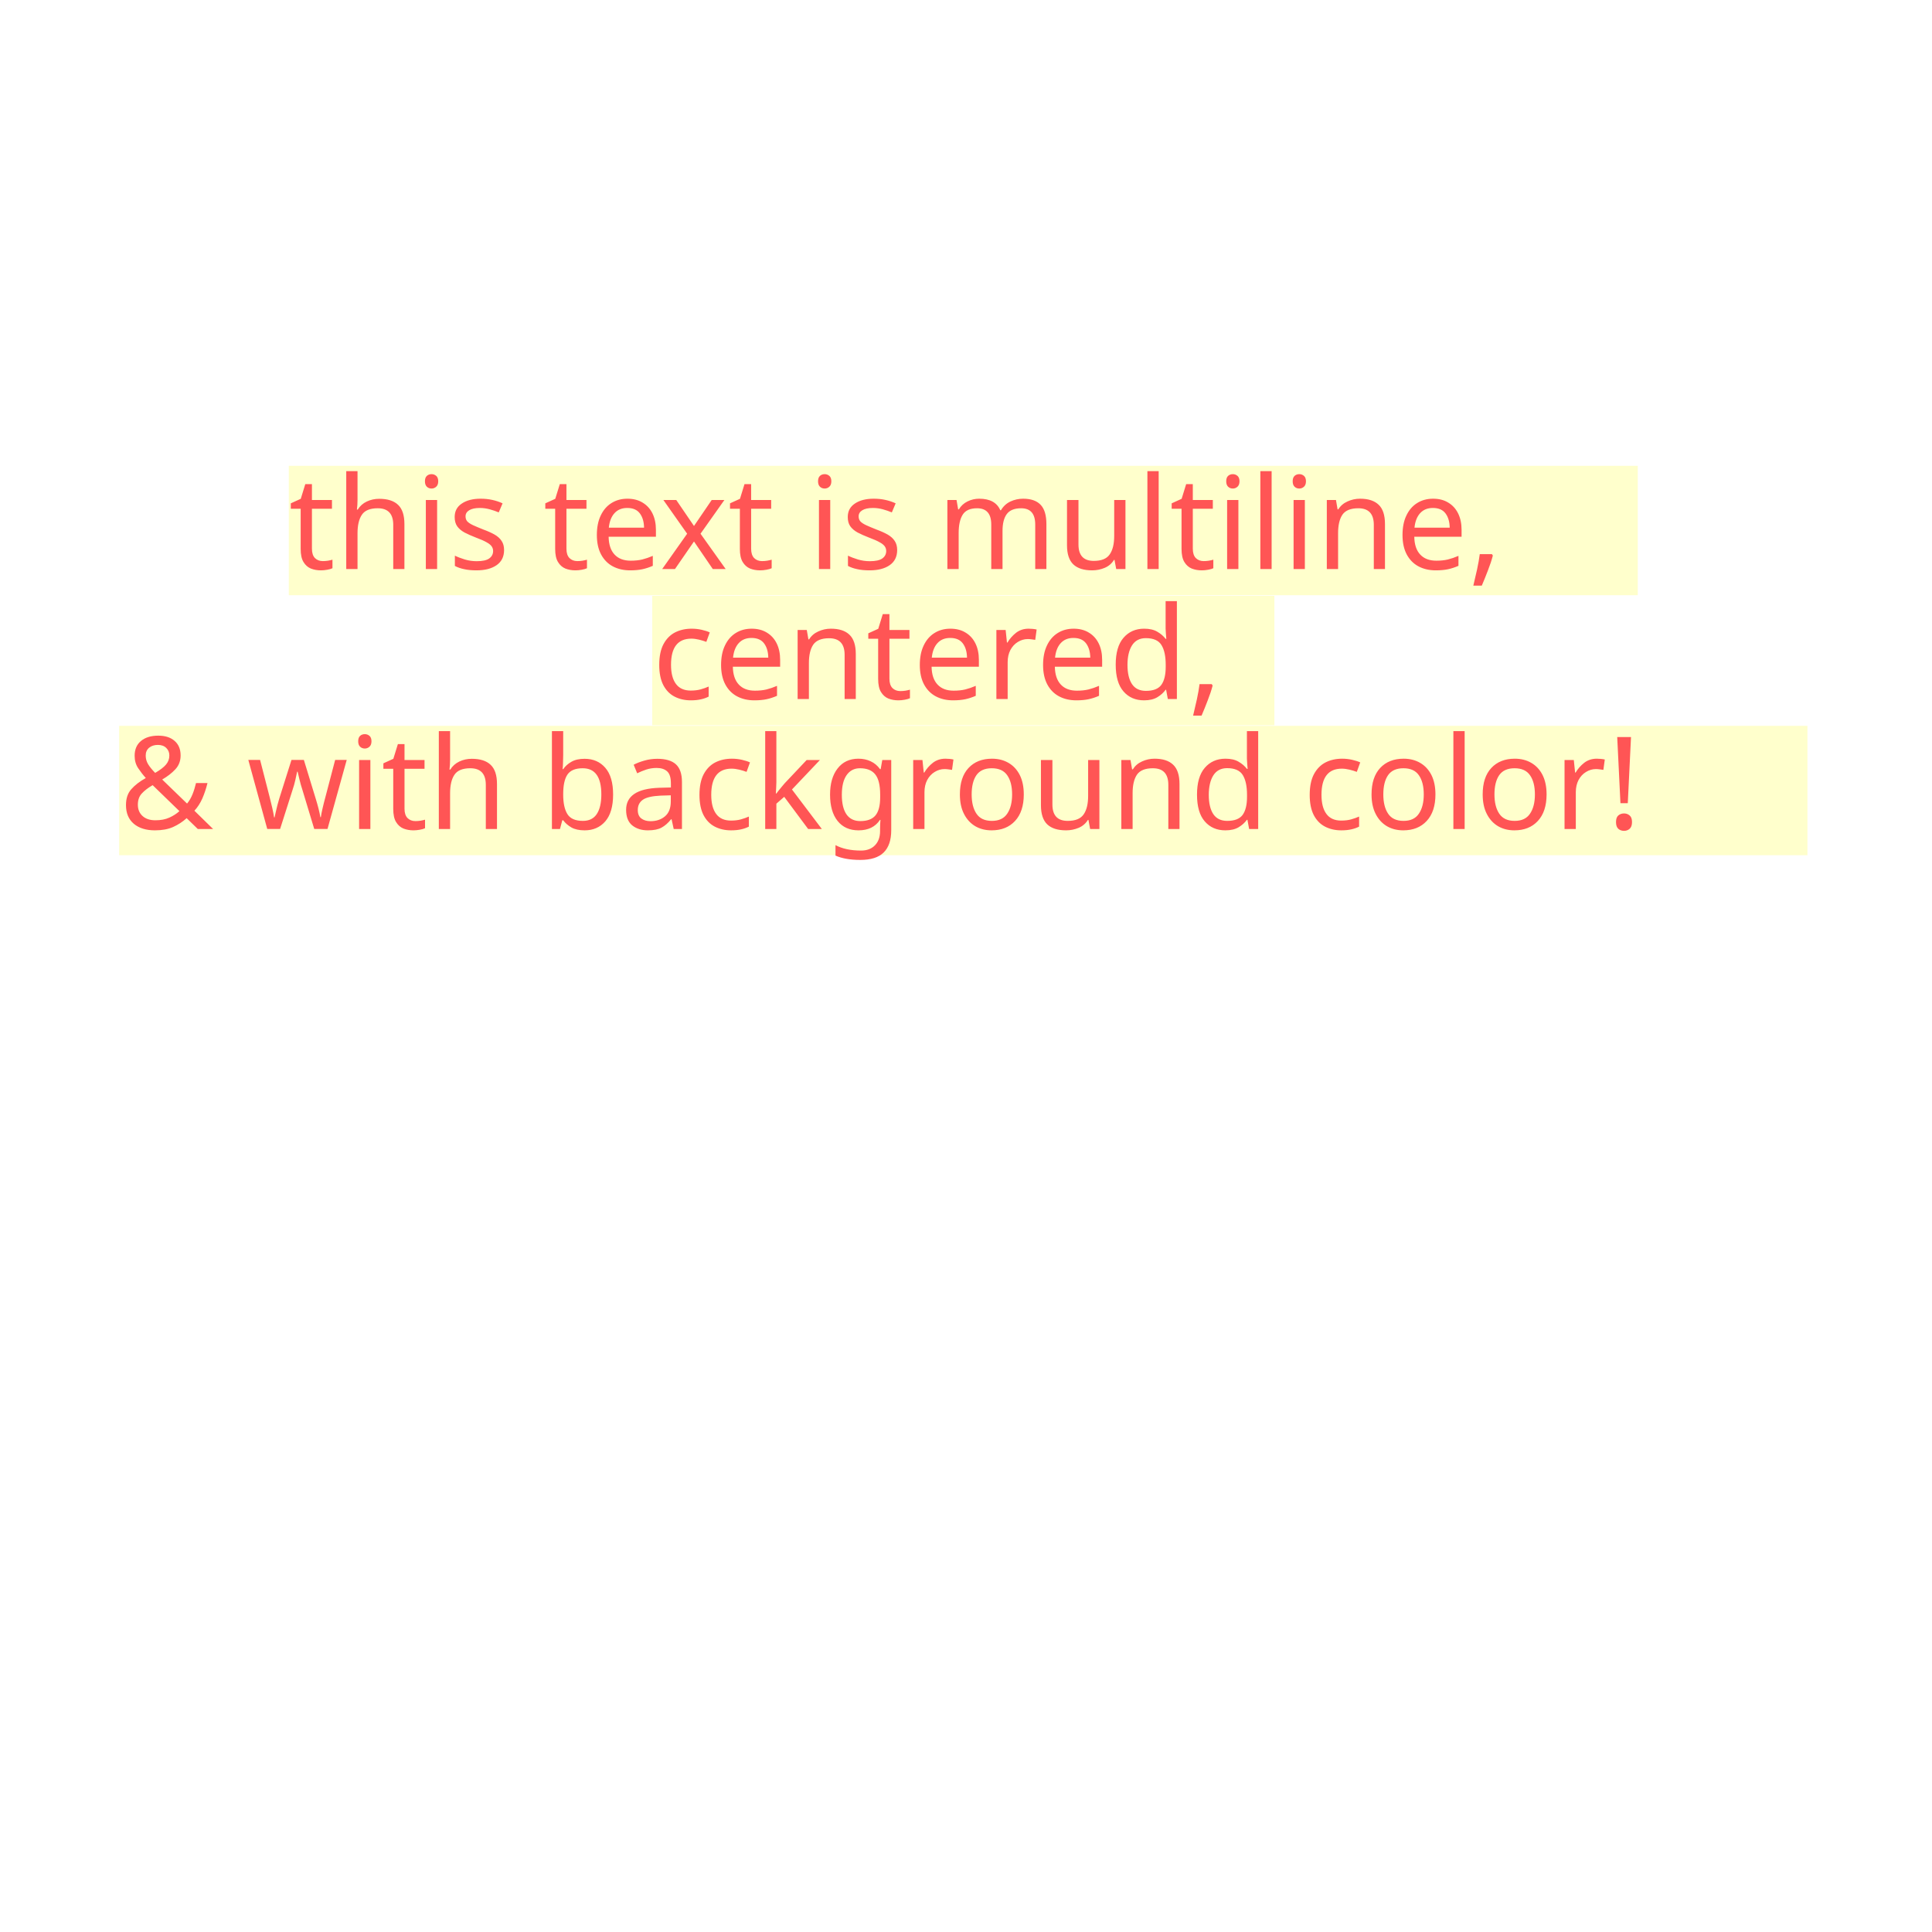
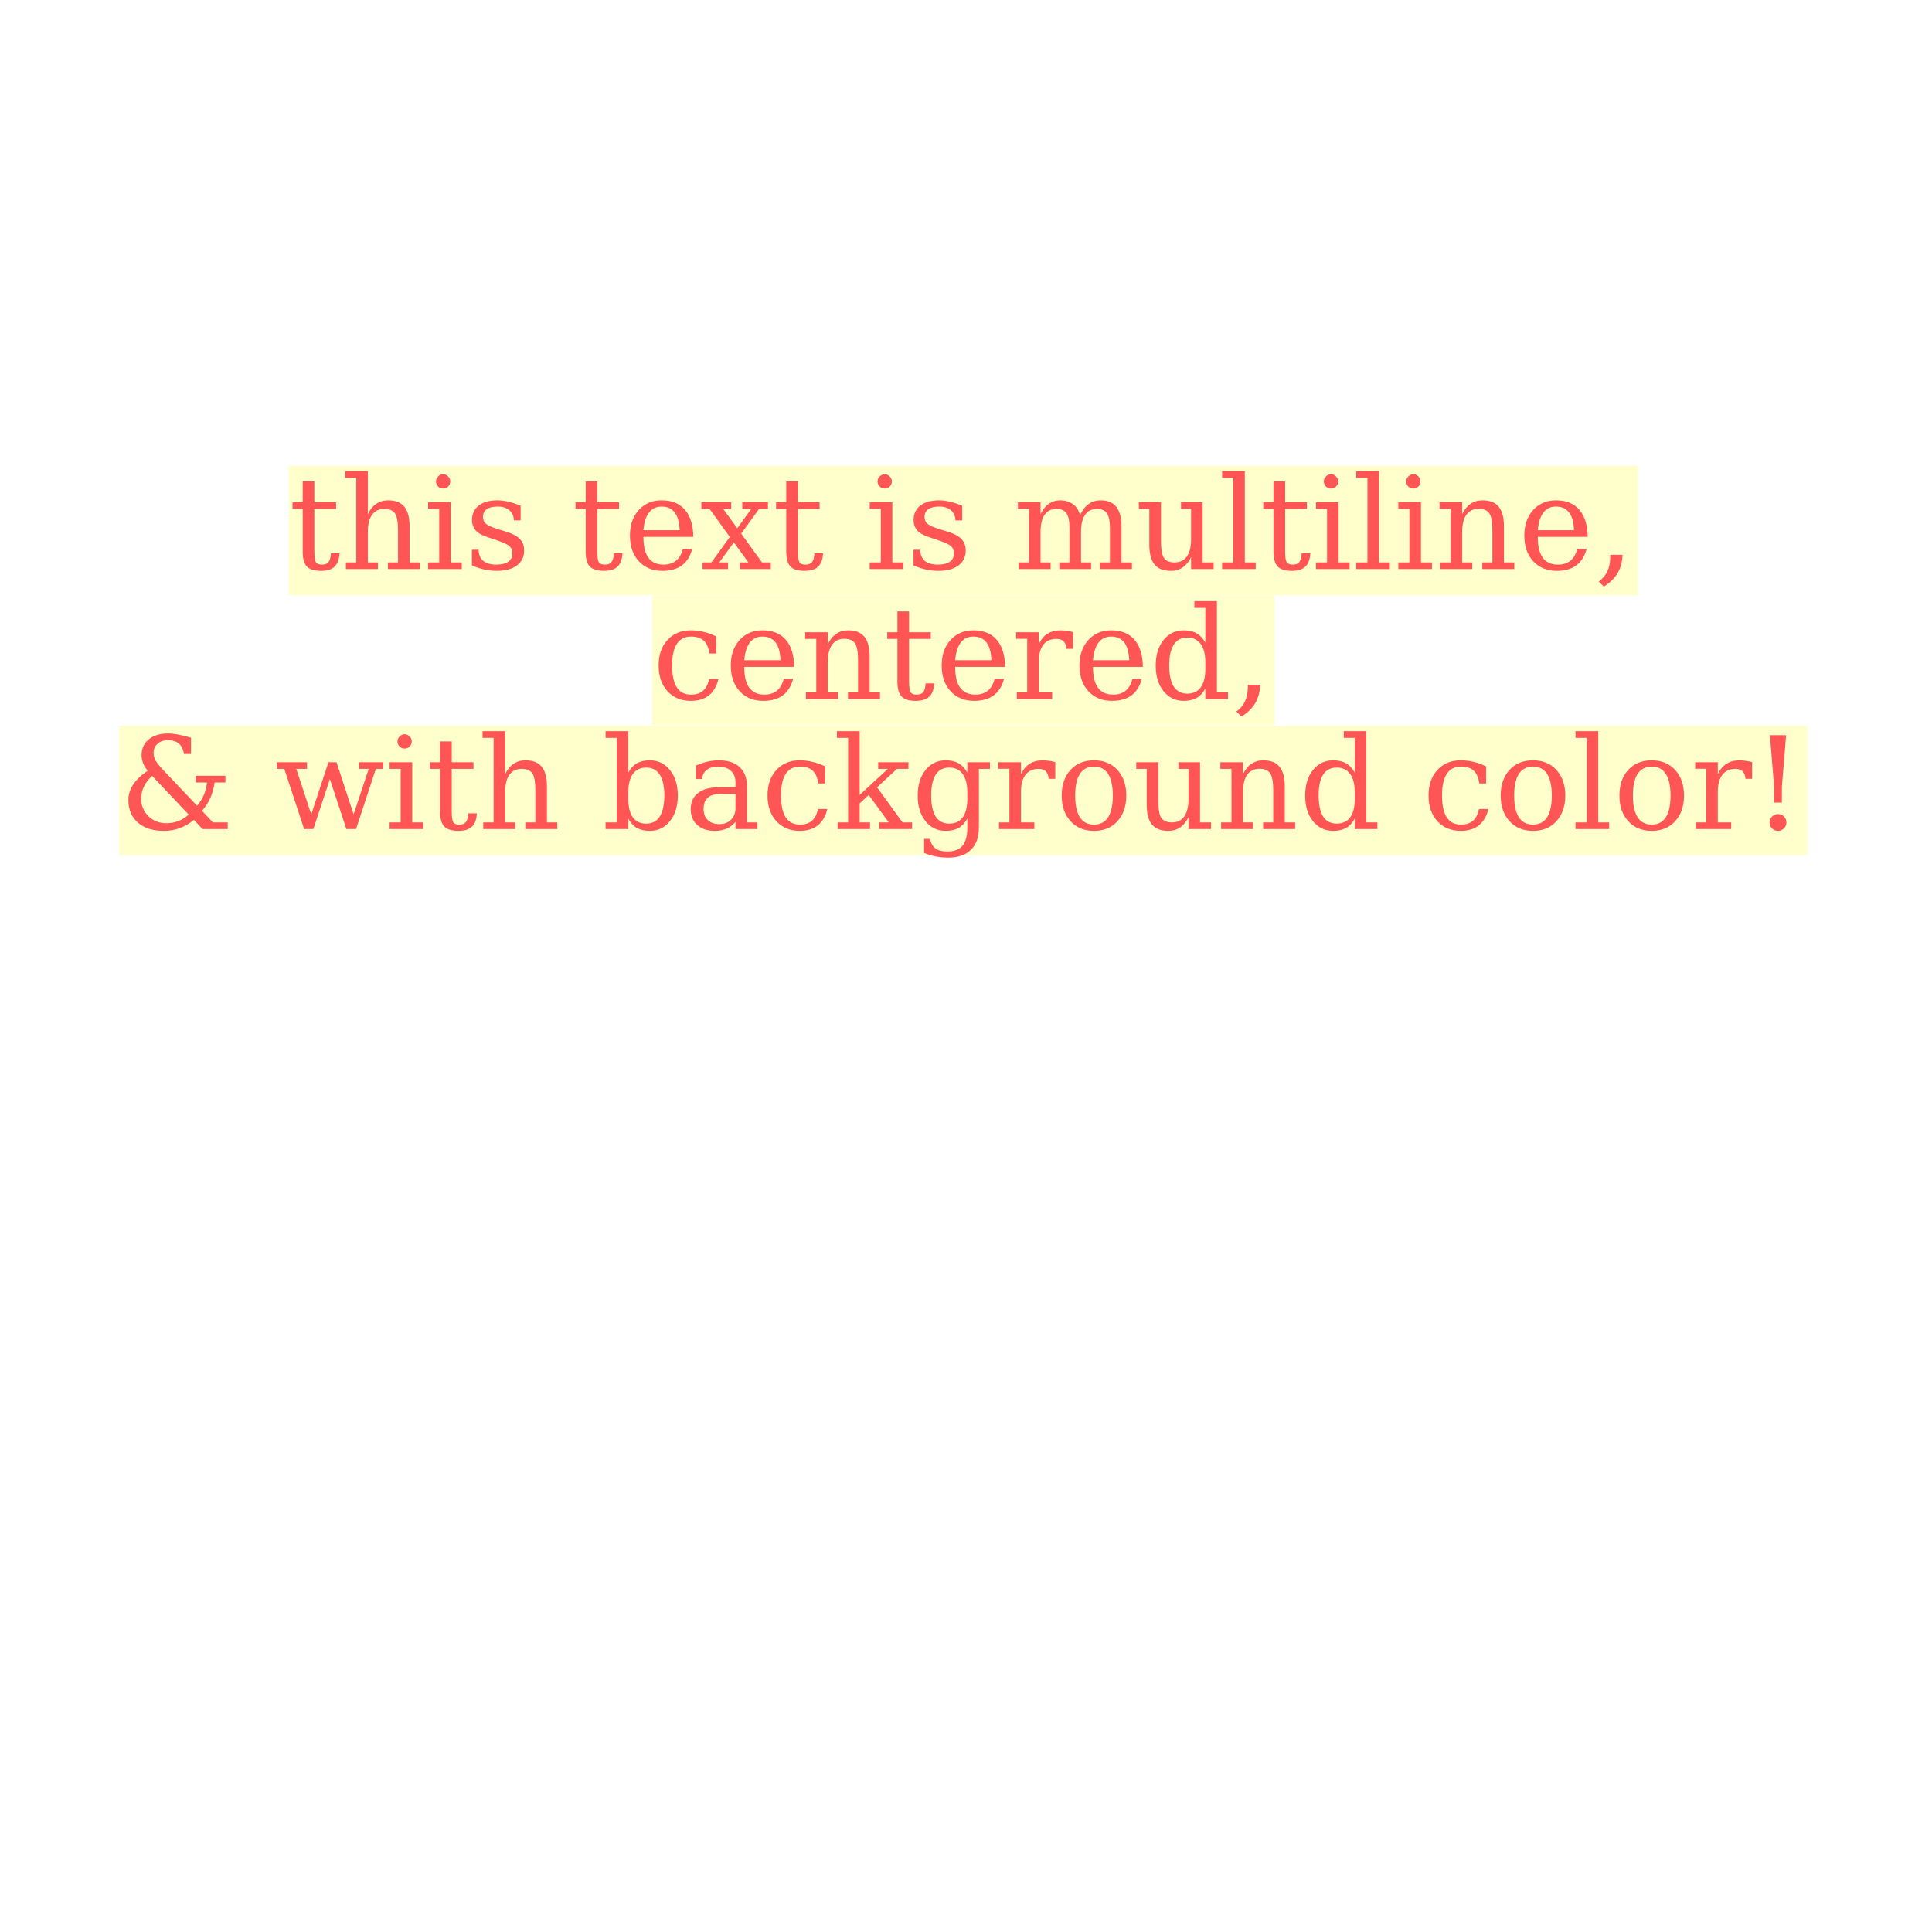
<svg xmlns="http://www.w3.org/2000/svg" version="1.1" width="300" height="300" xml:space="preserve">
  <defs>
-     <style type="text/css">@font-face {font-family: DejaVu_Serif_400; src: url('DejaVuSerif.ttf')}</style>
+     <style type="text/css">@font-face {font-family: DejaVu Serif; src: url('DejaVuSerif.ttf')}</style>
  </defs>
  <g transform="translate(150 100)">
    <rect fill="#ffc" x="-105.156" y="-27.667" width="209.47" height="20.093" />
    <rect fill="#ffc" x="-48.728" y="-7.48" width="96.614" height="20.093" />
    <rect fill="#ffc" x="-131.5" y="12.707" width="262.158" height="20.093" />
-     <text font-family="'DejaVu_Serif_400'" font-size="20" font-weight="100" style="stroke: none; stroke-width: 1; fill: #f55; opacity: 1;" transform="translate(-131.5 -31.82667)">
+     <text font-family="'DejaVu Serif'" font-size="20" font-weight="100" style="stroke: none; stroke-width: 1; fill: #f55; opacity: 1;" transform="translate(-131.5 -31.82667)">
      <tspan x="26.344" y="20.187">this text is multiline,</tspan>
      <tspan x="82.772" dy="20.187">centered,</tspan>
      <tspan x="0" dy="20.187">&amp; with background color!</tspan>
    </text>
  </g>
</svg>
